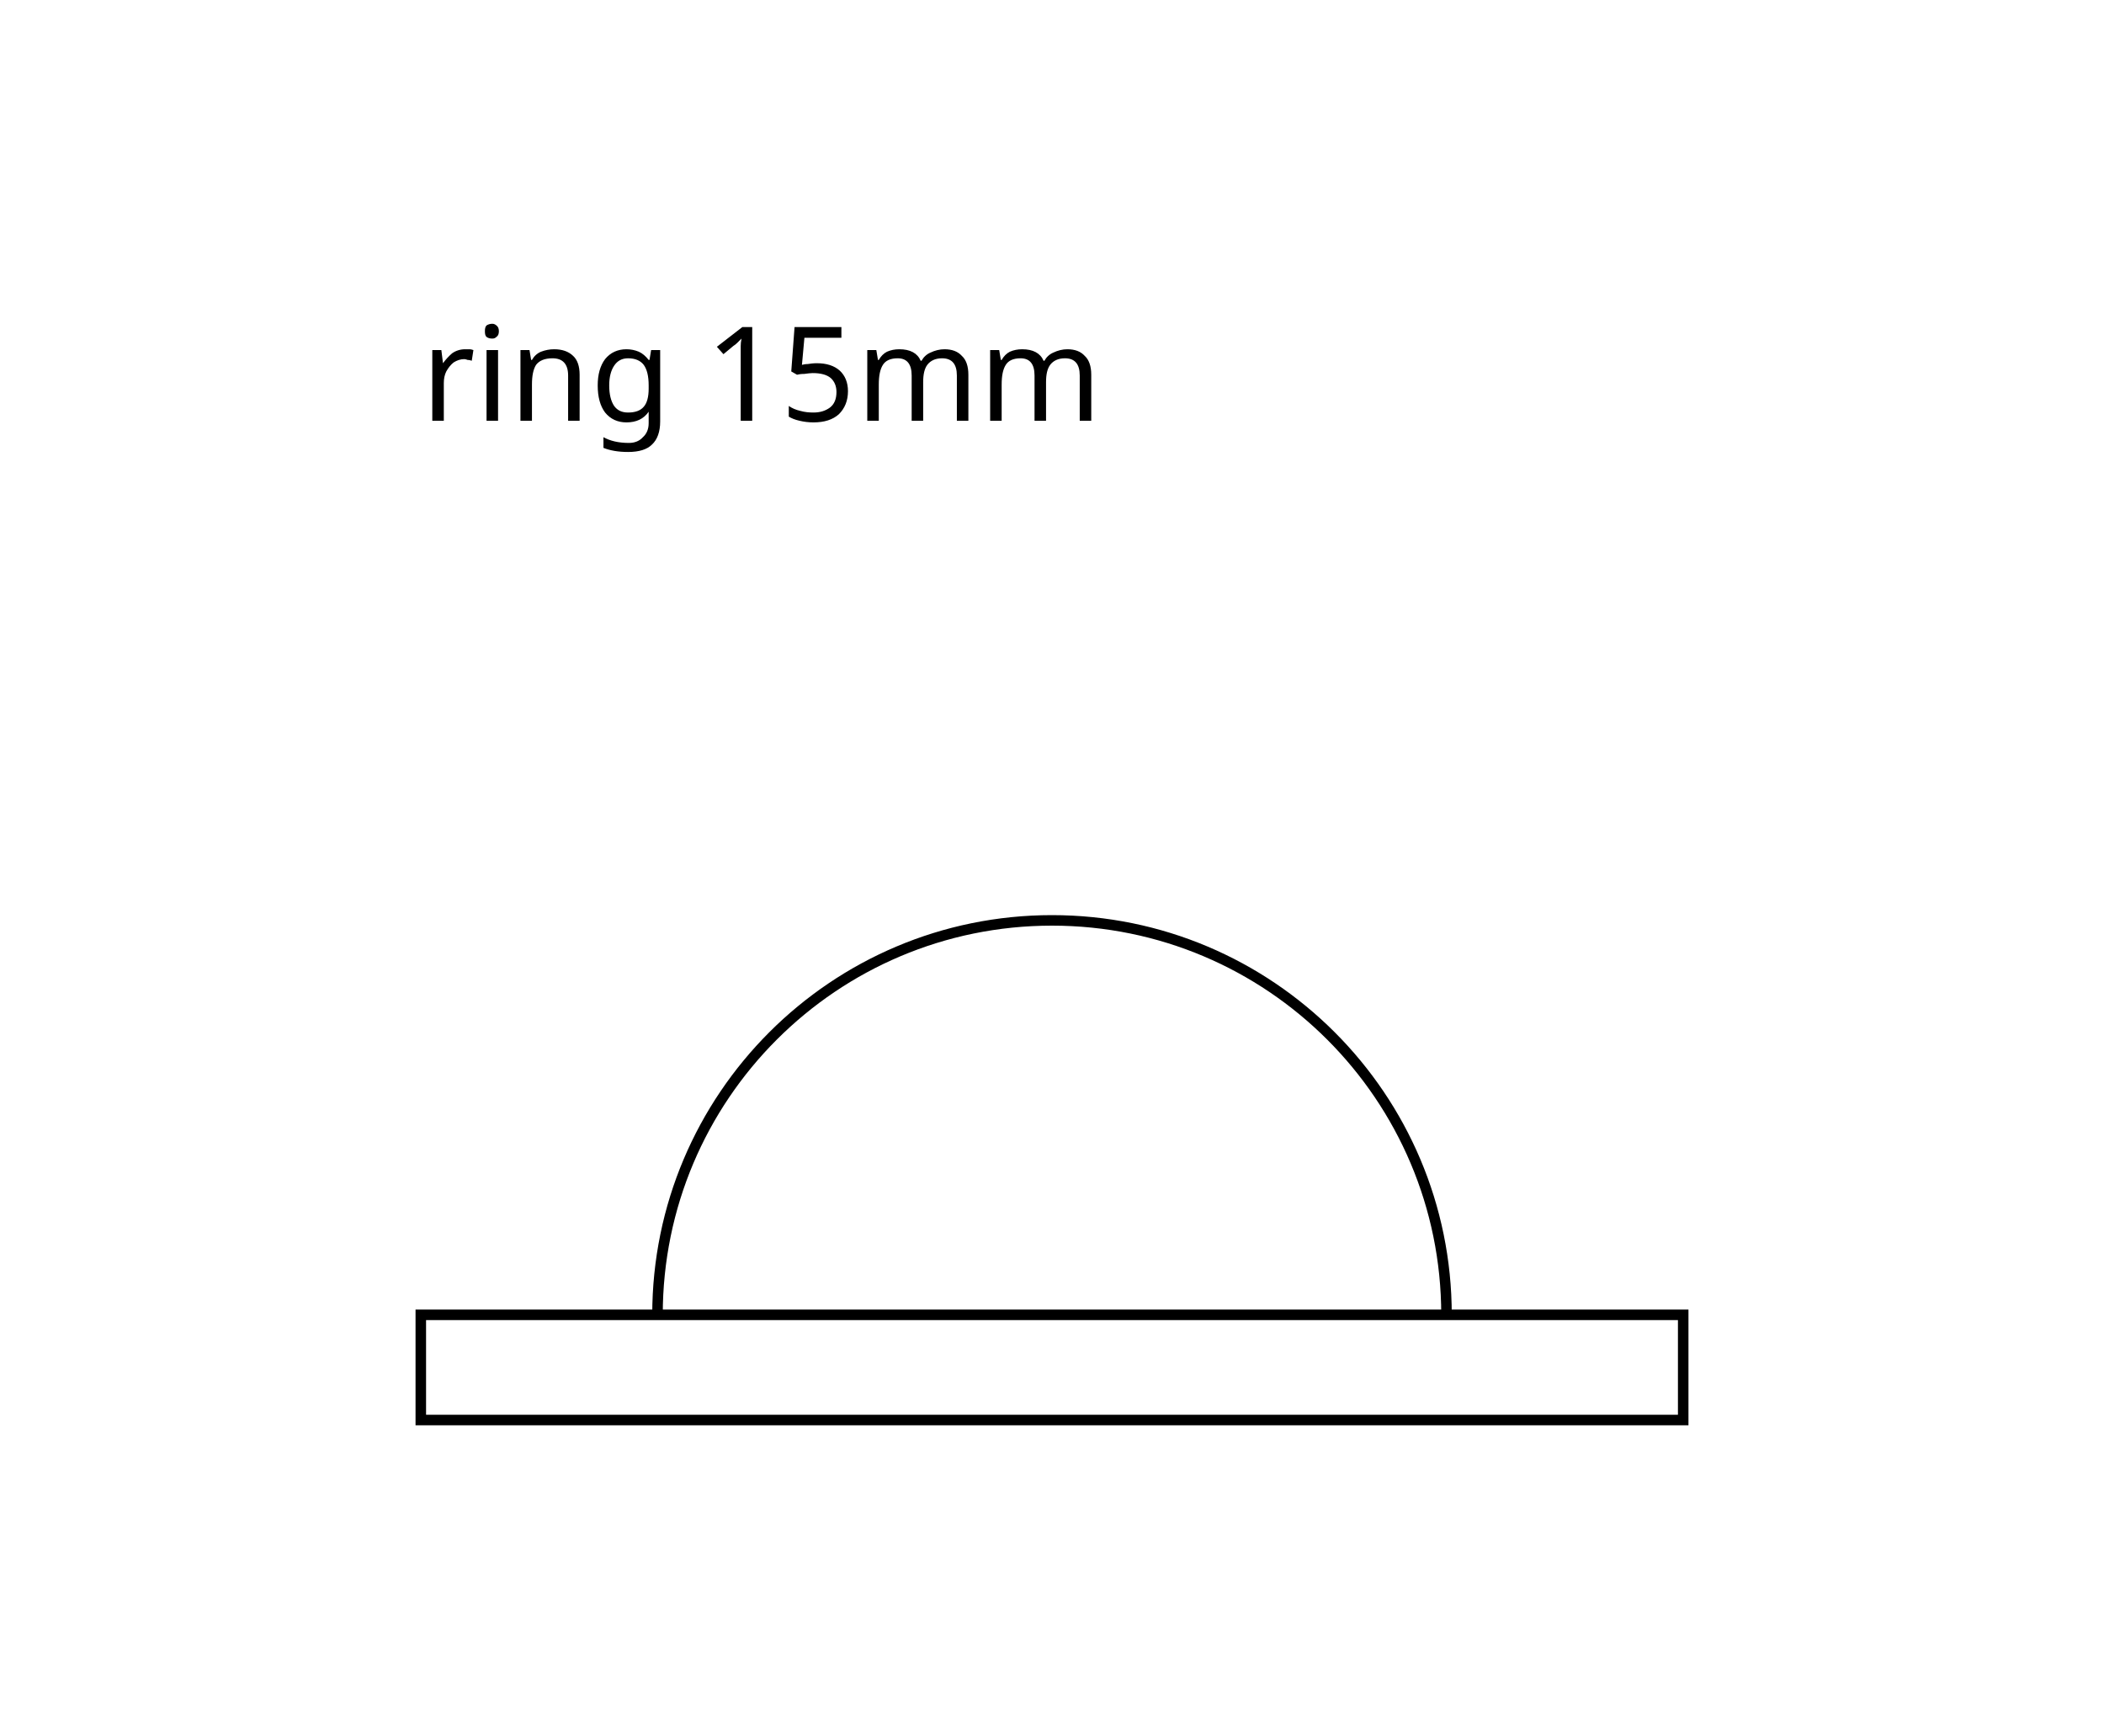
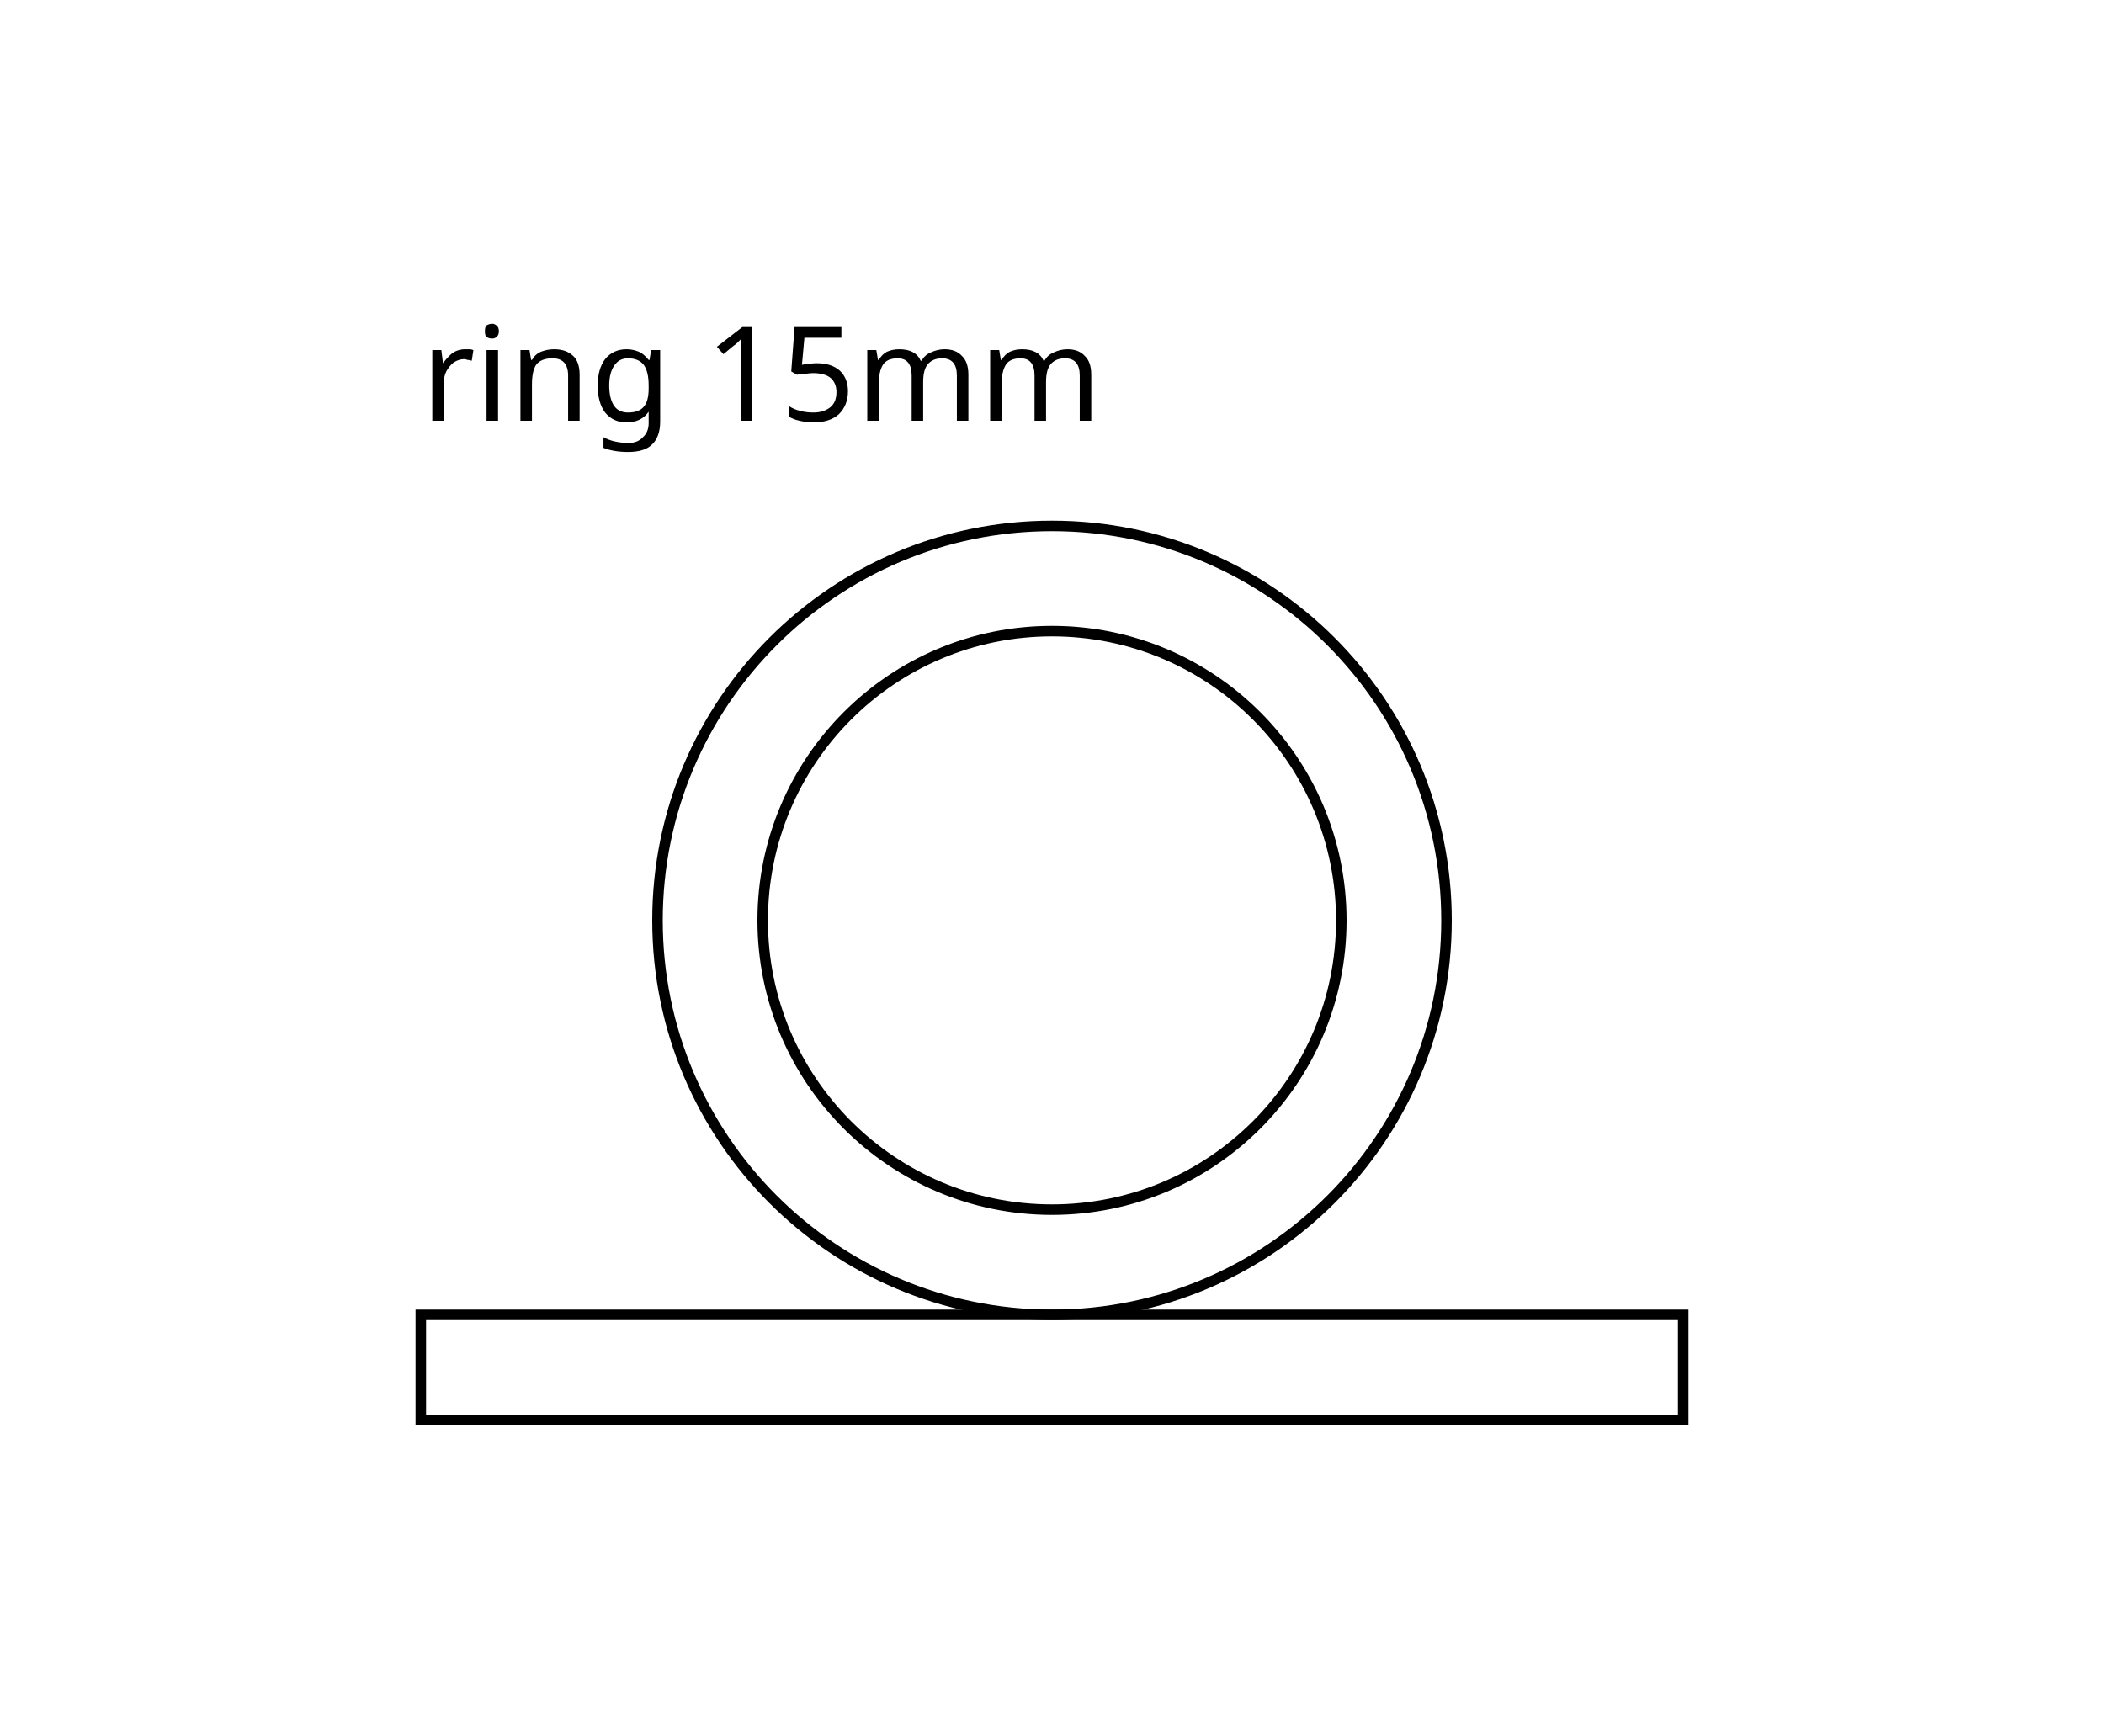
<svg xmlns="http://www.w3.org/2000/svg" width="40mm" height="33mm" viewBox="-20 -25 40 33">
  <g id="side">
    <rect x="-12" y="0" width="24" height="2" fill="none" stroke="#000" stroke-width="0.2" />
-     <path d="M-7.5 0A7.5 7.5 0 0 1 7.5 0" fill="none" stroke="#000" stroke-width="0.2" />
+     <circle cx="0" cy="-7.5" r="7.5" fill="none" stroke="#000" stroke-width="0.2" />
+     <circle cx="0" cy="-7.5" r="5.5" fill="none" stroke="#000" stroke-width="0.2" />
    <text x="-12" y="-17" font-size="2.5" font-family="sans-serif">ring 15mm</text>
  </g>
</svg>
